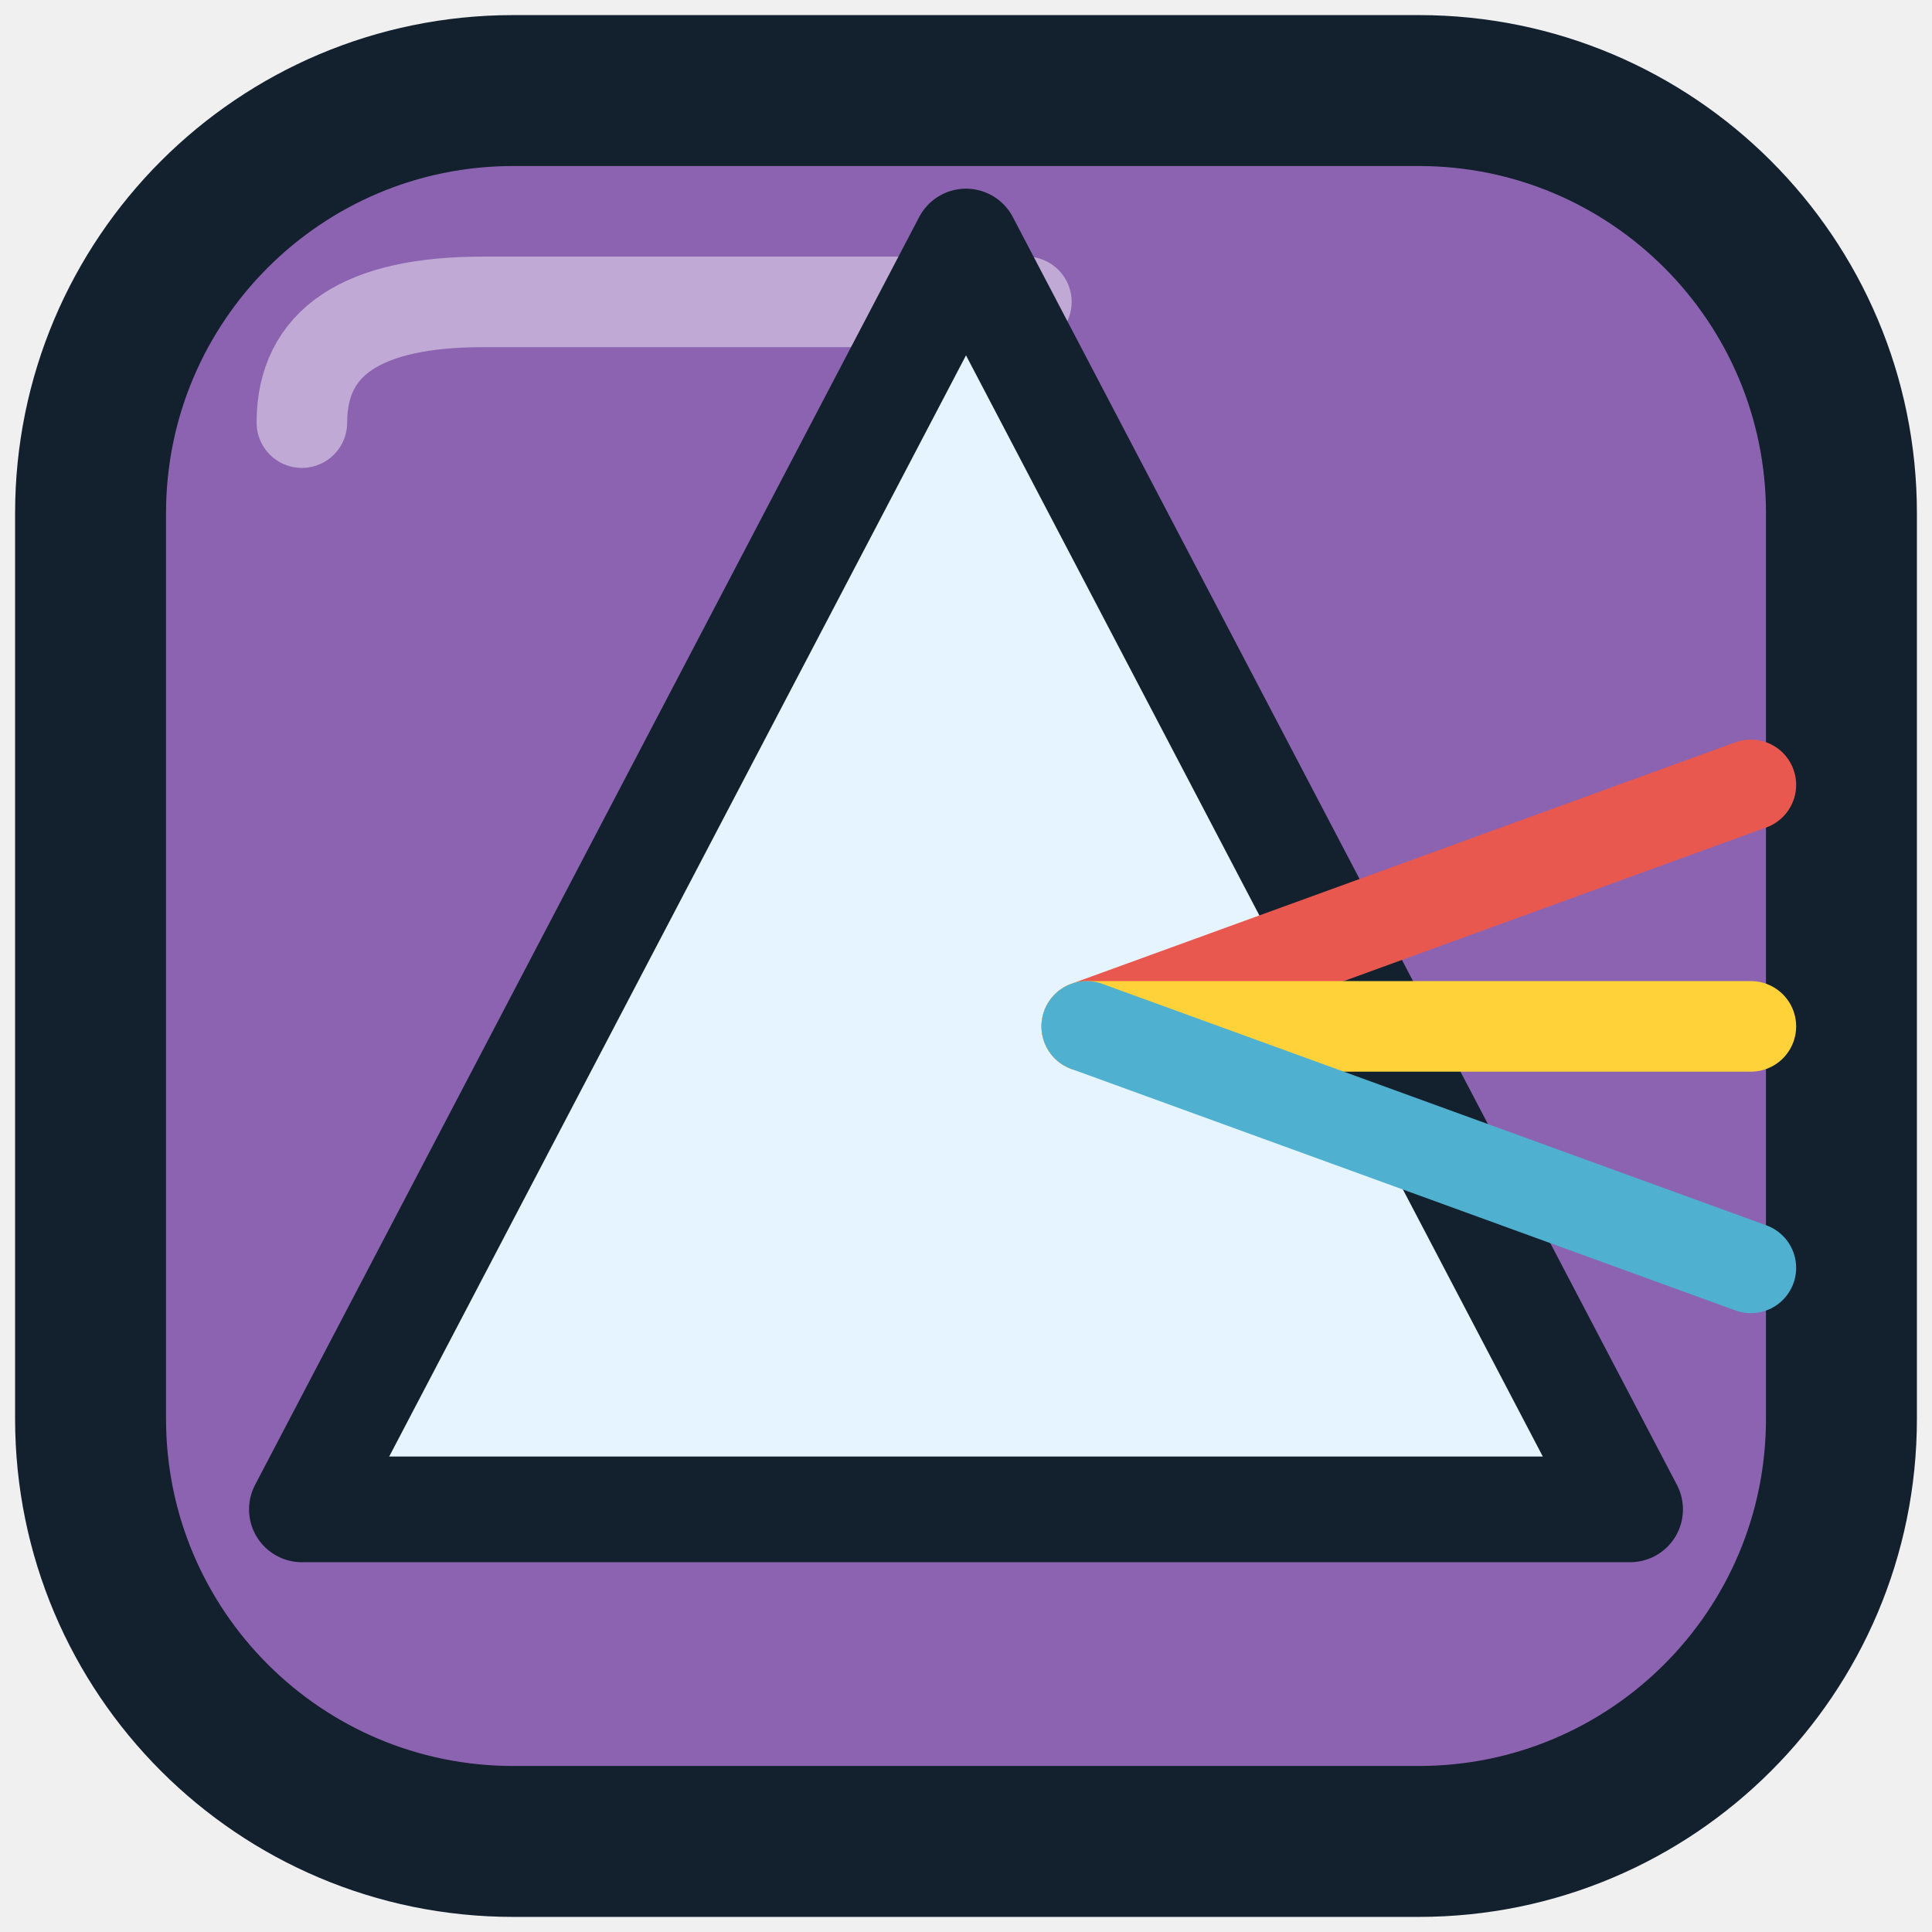
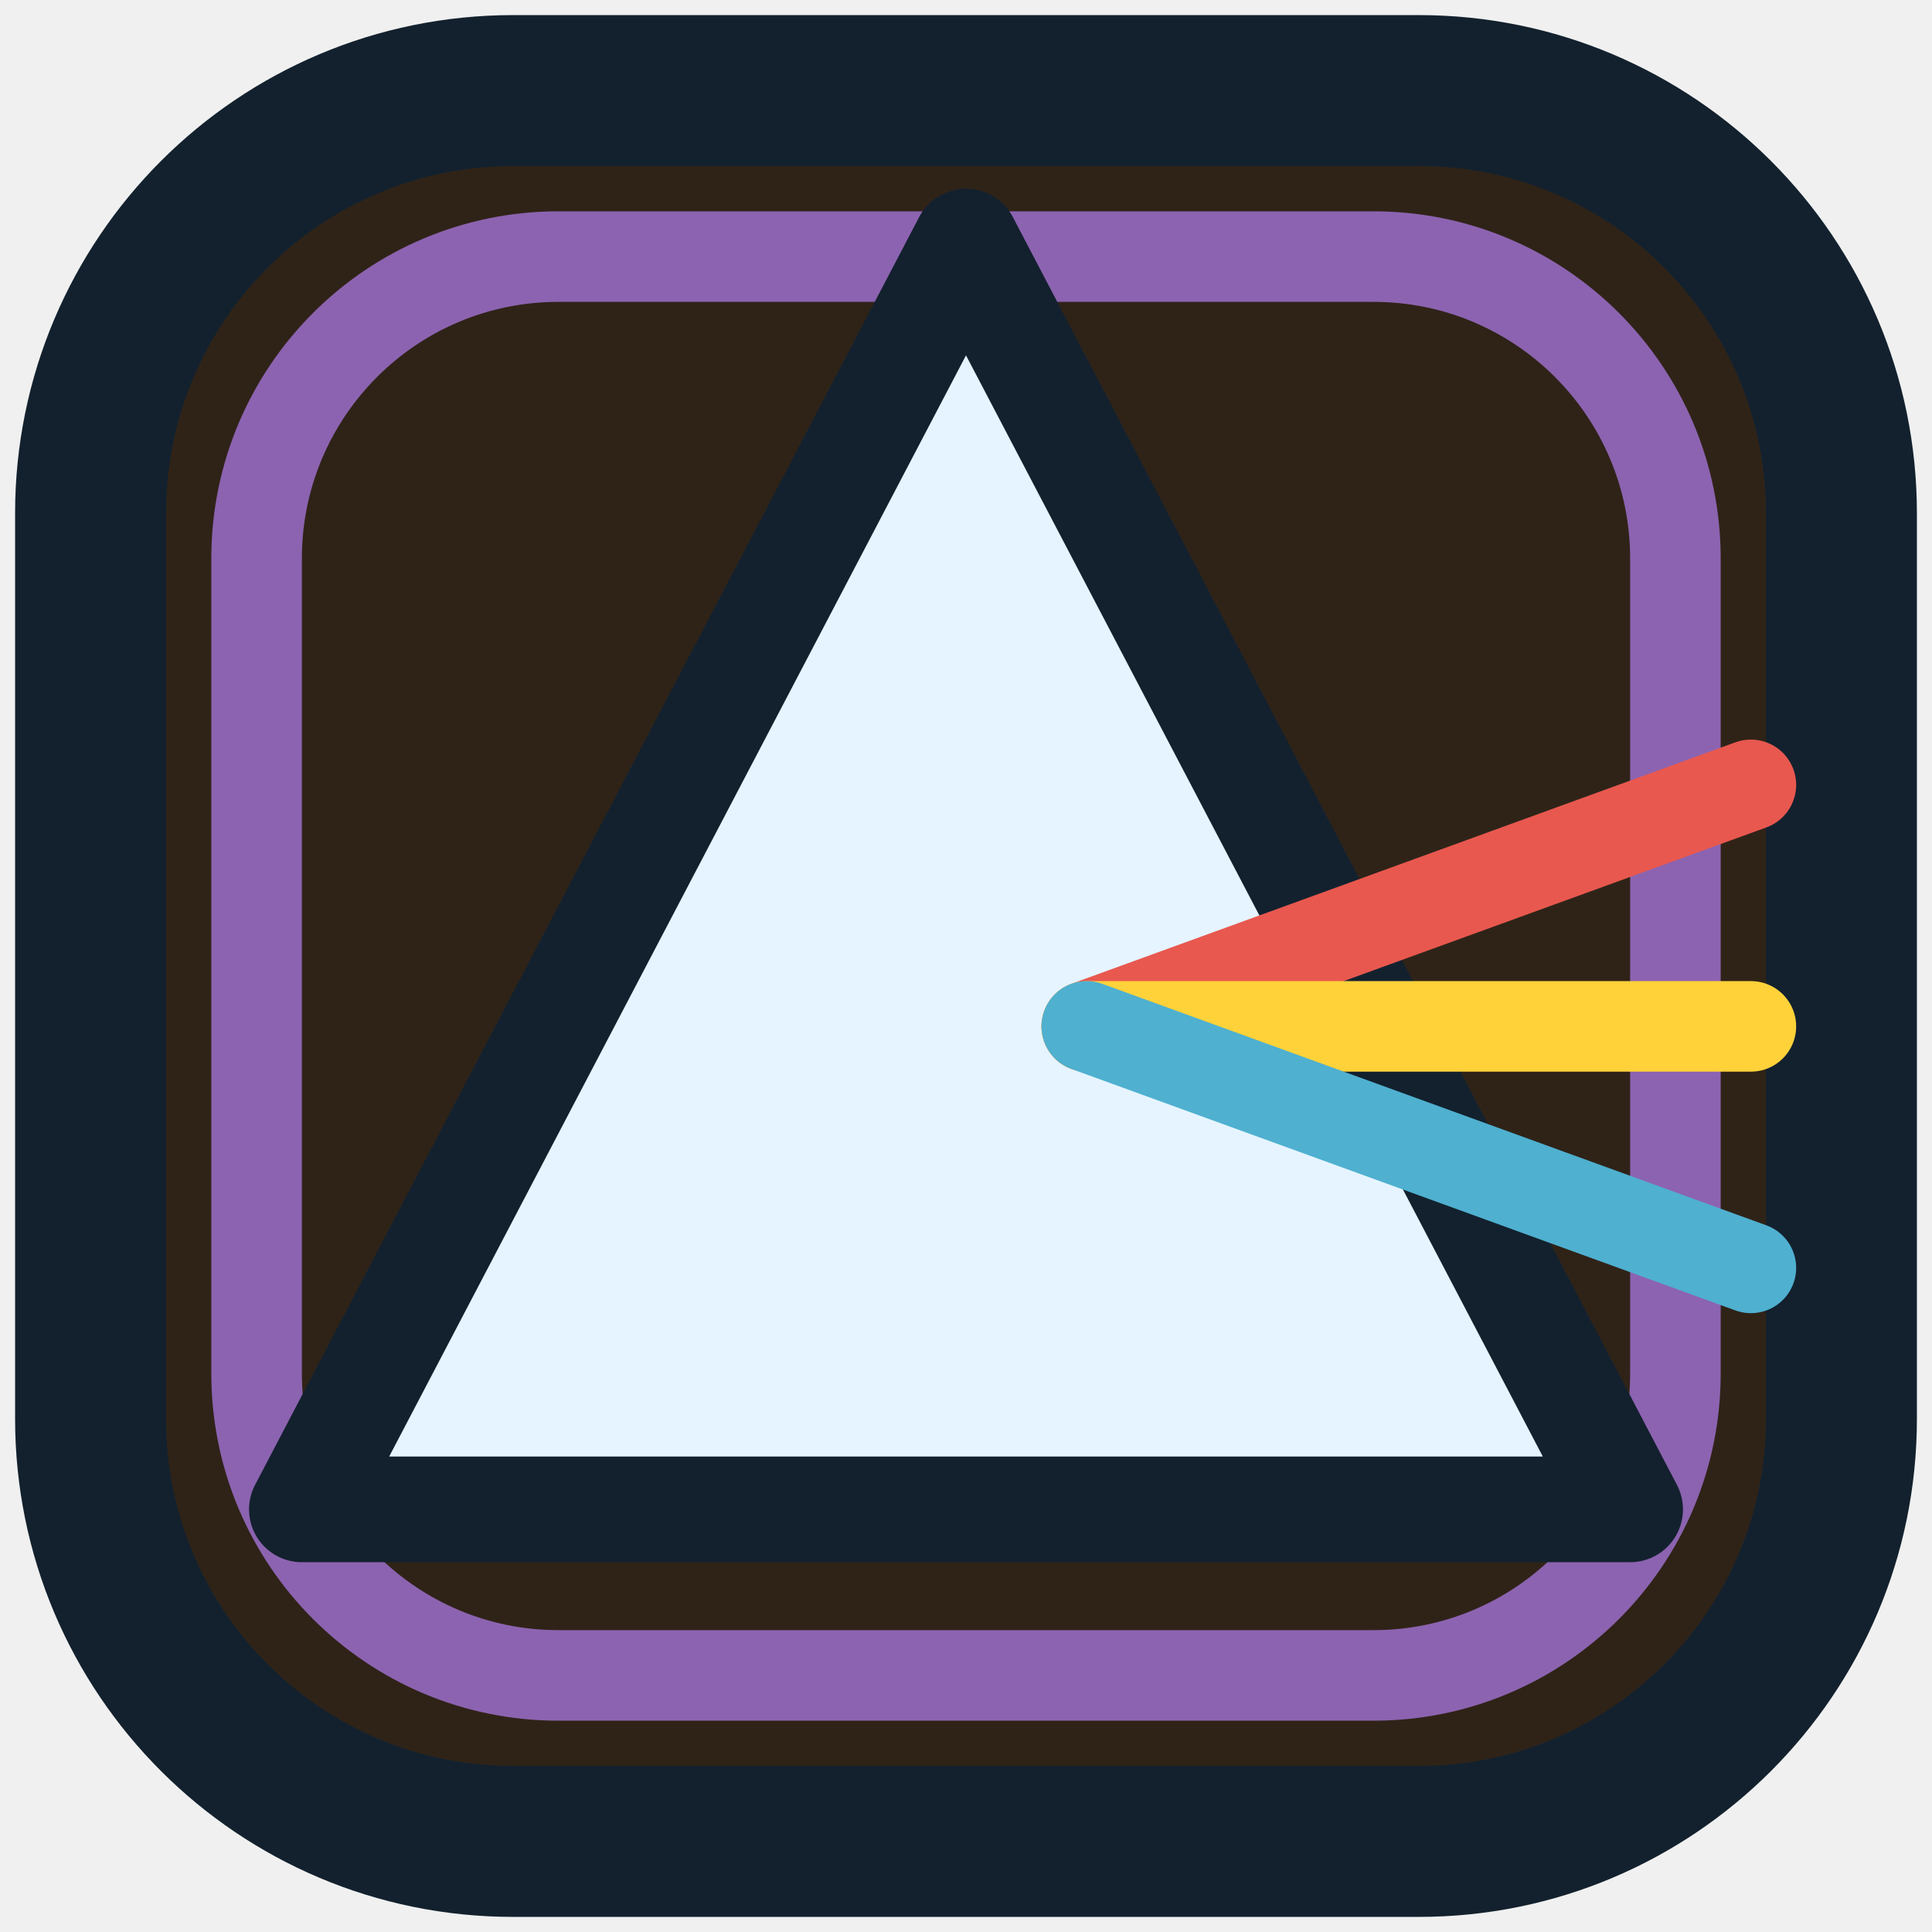
<svg xmlns="http://www.w3.org/2000/svg" viewBox="0 0 64 64" width="64" height="64">
-   <rect x="3" y="3" width="58" height="58" rx="14" fill="#8c63b0" stroke="#13212e" stroke-width="5" />
-   <path d="M10 14 Q10 10 16 10 H34" fill="none" stroke="#fff" stroke-width="3" stroke-linecap="round" opacity="0.45" />
+   <rect x="3" y="3" width="58" height="58" rx="14" fill="#2f2318" stroke="#13212e" stroke-width="5" />
+   <rect x="8.5" y="8.5" width="47" height="47" rx="10" fill="none" stroke="#8c63b0" stroke-width="3" />
  <g fill="#e6f4ff" stroke="#13212e" stroke-width="3.5" stroke-linejoin="round" stroke-linecap="round">
    <path d="M32 8 L54 50 H10 Z" />
  </g>
  <path d="M36 34 L58 26" stroke="#e8584f" stroke-width="3" stroke-linecap="round" />
  <path d="M36 34 L58 34" stroke="#ffd23a" stroke-width="3" stroke-linecap="round" />
  <path d="M36 34 L58 42" stroke="#4fb0d0" stroke-width="3" stroke-linecap="round" />
</svg>
